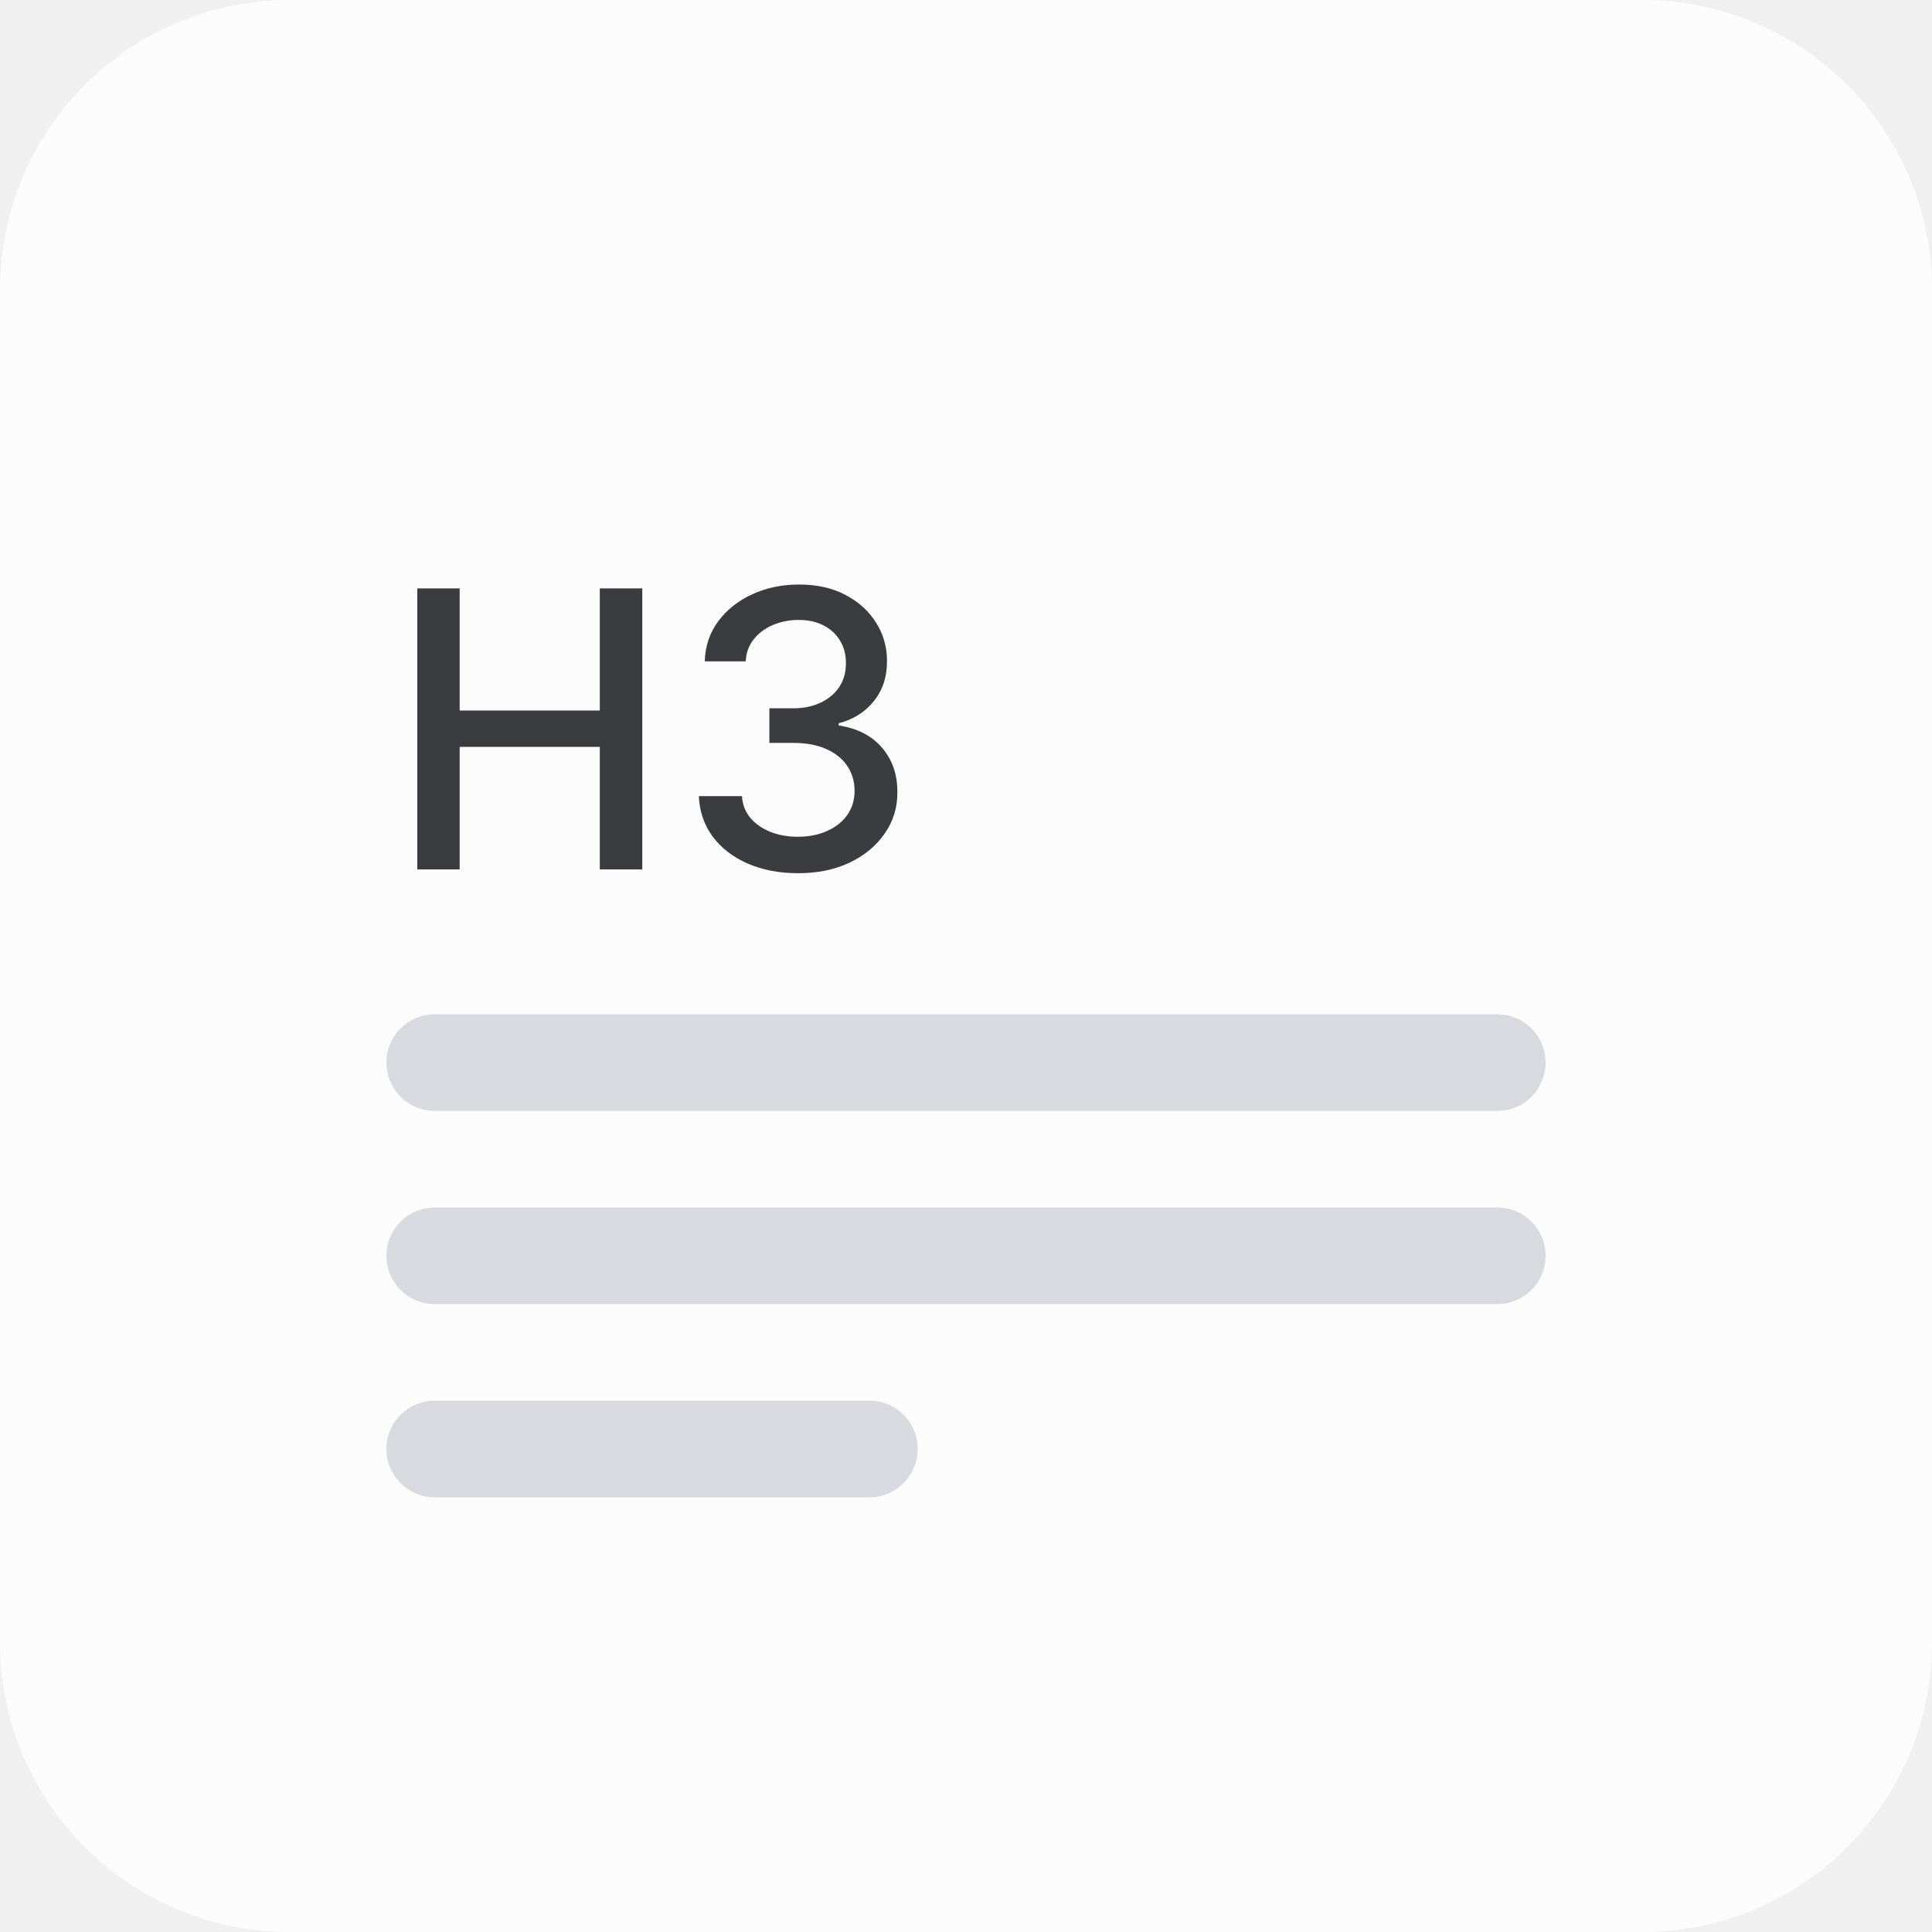
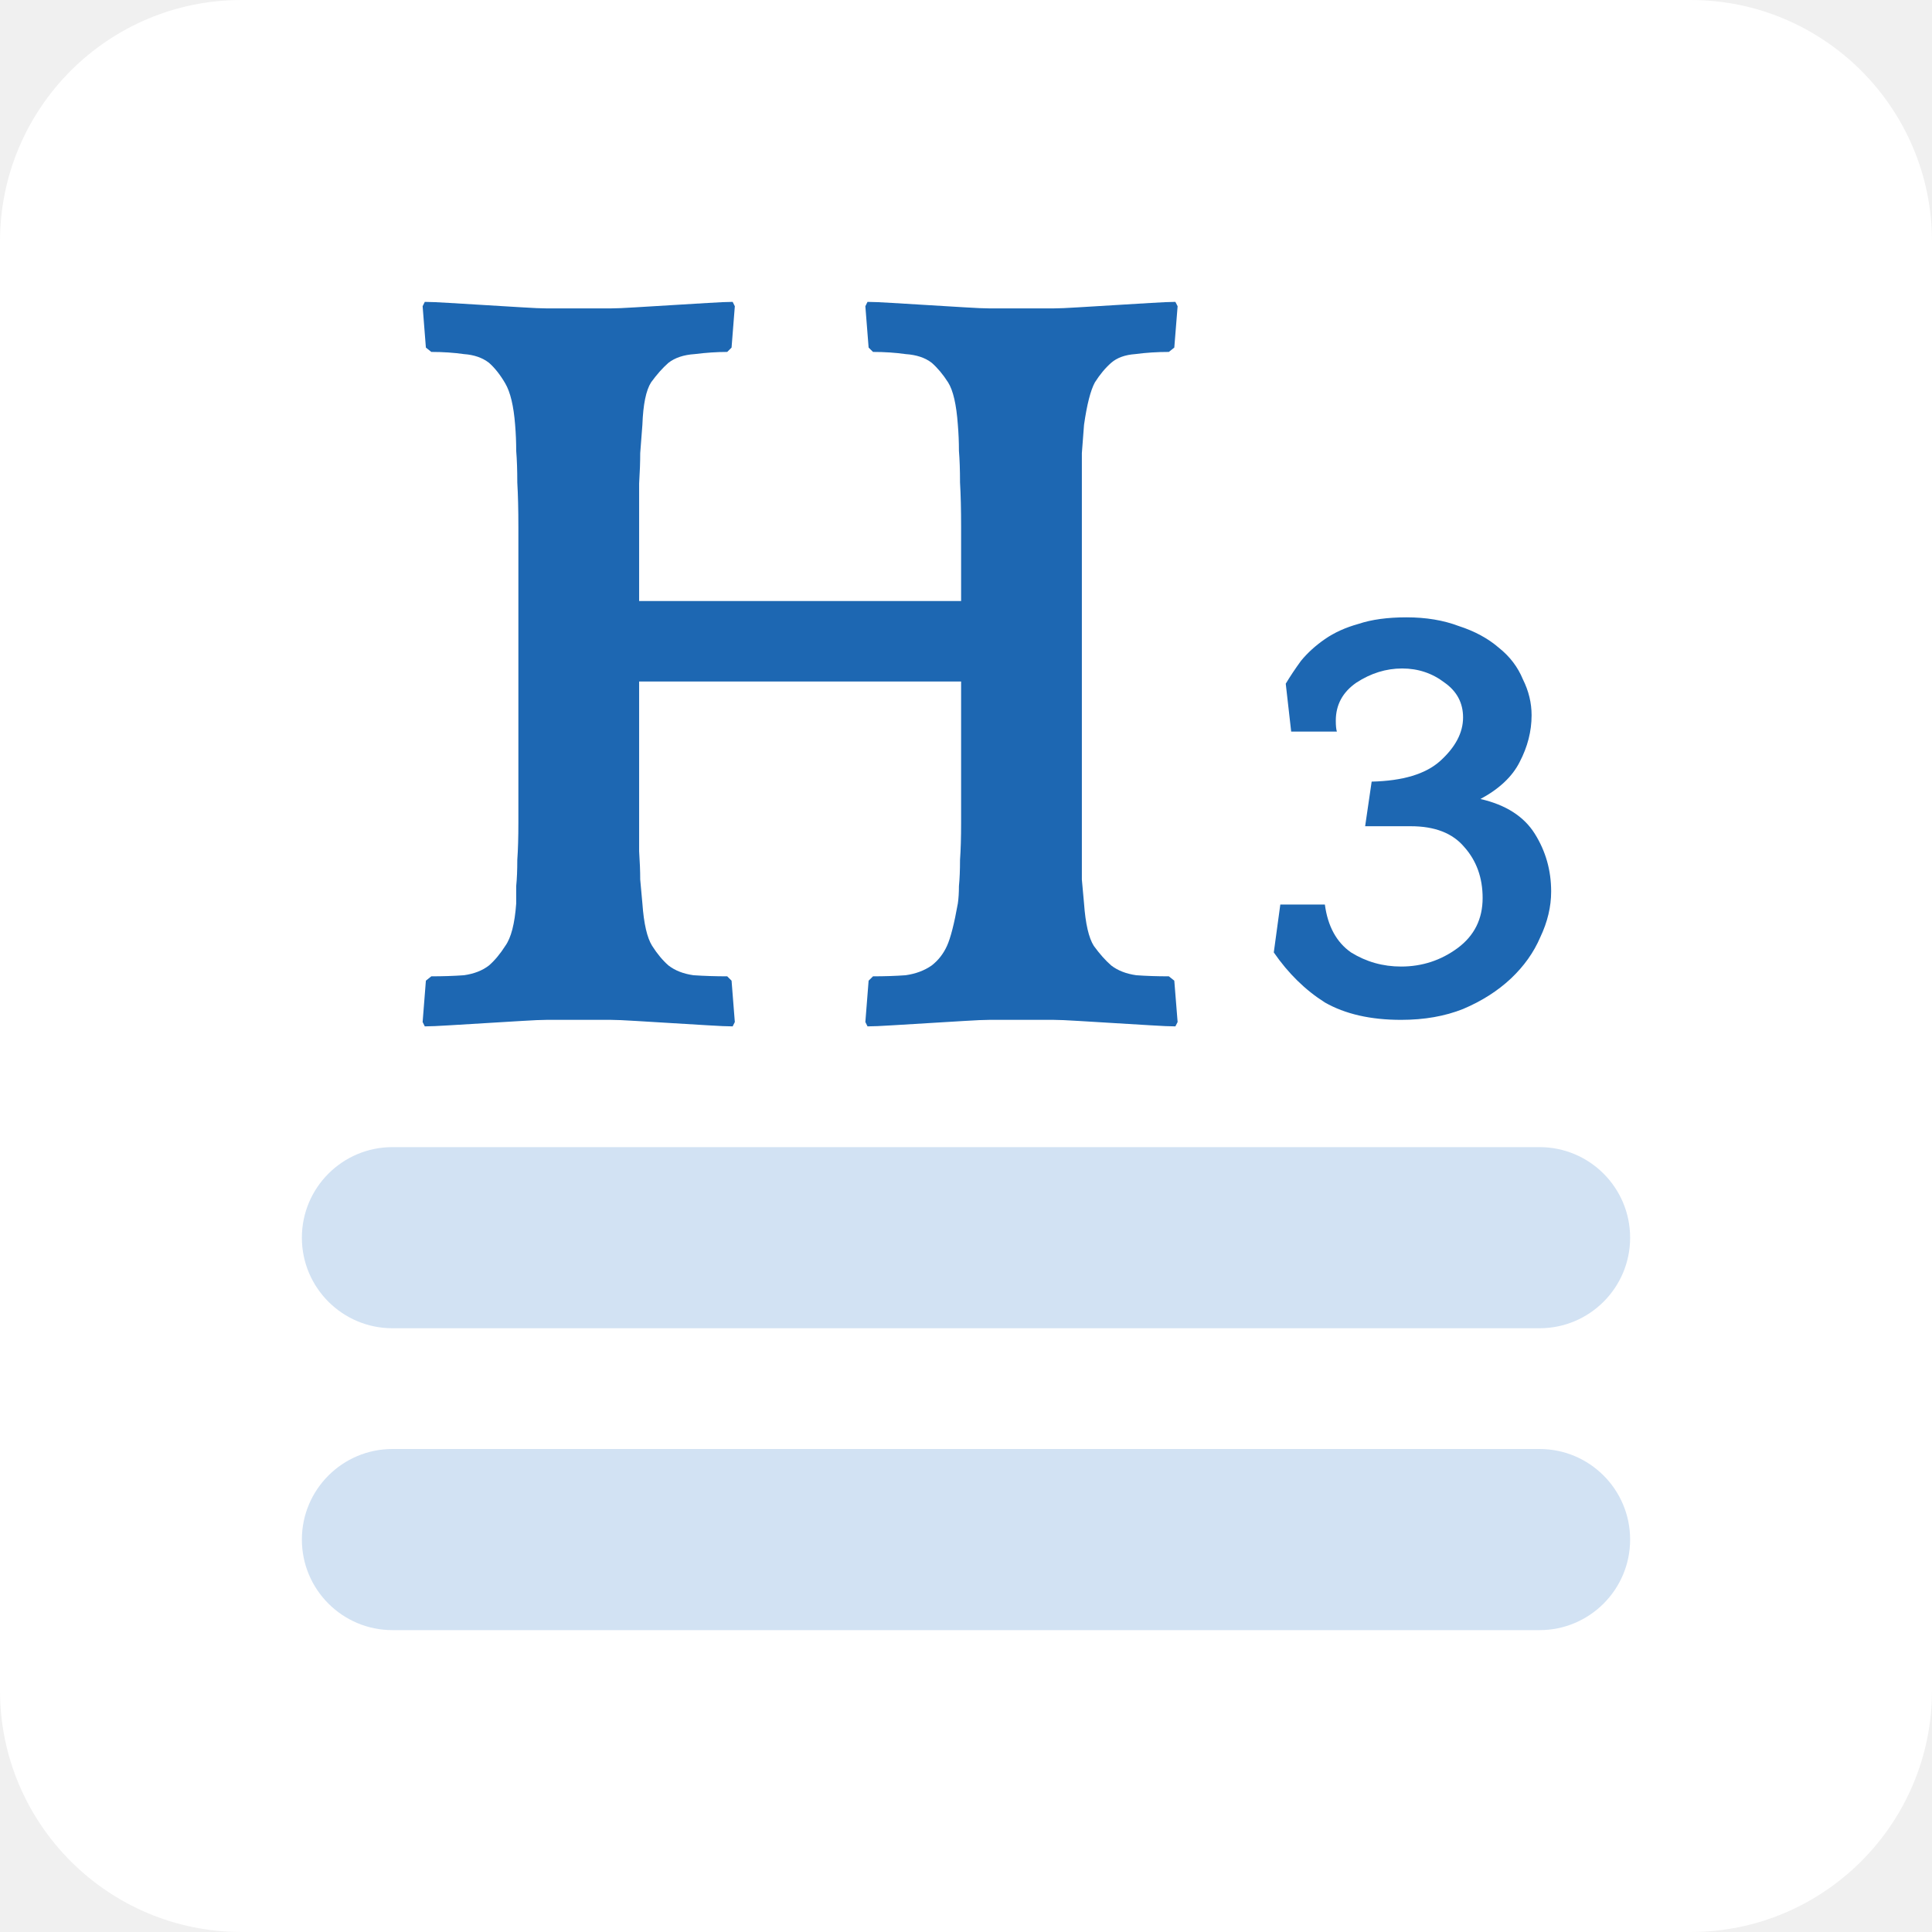
- <svg xmlns="http://www.w3.org/2000/svg" width="40" height="40" viewBox="0 0 40 40" fill="none">
-   <path d="M0 6C0 2.686 2.686 0 6 0H34C37.314 0 40 2.686 40 6V34C40 37.314 37.314 40 34 40H6C2.686 40 0 37.314 0 34V6Z" fill="#FCFCFD" />
-   <path d="M8.639 18V12.182H9.517V14.71H12.418V12.182H13.298V18H12.418V15.463H9.517V18H8.639ZM16.523 18.079C16.133 18.079 15.784 18.012 15.477 17.878C15.172 17.743 14.931 17.557 14.753 17.318C14.577 17.078 14.482 16.799 14.469 16.483H15.361C15.372 16.655 15.43 16.805 15.534 16.932C15.64 17.057 15.778 17.153 15.949 17.222C16.119 17.29 16.309 17.324 16.517 17.324C16.746 17.324 16.949 17.284 17.125 17.204C17.303 17.125 17.442 17.014 17.543 16.872C17.643 16.728 17.693 16.562 17.693 16.375C17.693 16.18 17.643 16.009 17.543 15.861C17.444 15.711 17.299 15.594 17.108 15.508C16.919 15.423 16.689 15.381 16.421 15.381H15.929V14.665H16.421C16.636 14.665 16.826 14.626 16.989 14.548C17.153 14.471 17.282 14.363 17.375 14.224C17.468 14.084 17.514 13.921 17.514 13.733C17.514 13.553 17.474 13.397 17.392 13.264C17.312 13.13 17.199 13.025 17.051 12.949C16.905 12.873 16.733 12.835 16.534 12.835C16.345 12.835 16.168 12.87 16.003 12.94C15.84 13.008 15.707 13.107 15.605 13.236C15.503 13.363 15.448 13.515 15.44 13.693H14.591C14.6 13.379 14.693 13.102 14.869 12.864C15.047 12.625 15.282 12.438 15.574 12.304C15.866 12.169 16.189 12.102 16.546 12.102C16.919 12.102 17.241 12.175 17.511 12.321C17.784 12.465 17.994 12.657 18.142 12.898C18.292 13.138 18.366 13.402 18.364 13.688C18.366 14.013 18.275 14.29 18.091 14.517C17.909 14.744 17.667 14.897 17.364 14.974V15.02C17.75 15.079 18.049 15.232 18.261 15.48C18.475 15.728 18.581 16.036 18.579 16.403C18.581 16.724 18.492 17.01 18.312 17.264C18.134 17.518 17.891 17.718 17.582 17.864C17.274 18.008 16.921 18.079 16.523 18.079Z" fill="#3B3C40" />
-   <rect x="8" y="21" width="24" height="2" rx="1" fill="#D8DADF" />
-   <rect x="8" y="25" width="24" height="2" rx="1" fill="#D8DADF" />
-   <rect x="8" y="29" width="11" height="2" rx="1" fill="#D8DADF" />
+ <svg xmlns="http://www.w3.org/2000/svg" width="32" height="32" viewBox="0 0 32 32" fill="none">
+   <path d="M0 4C0 1.791 1.791 0 4 0H28C30.209 0 32 1.791 32 4V28C32 30.209 30.209 32 28 32H4C1.791 32 0 30.209 0 28V4Z" fill="white" />
+   <path d="M5 25.5C5 24.672 5.672 24 6.5 24H25.5C26.328 24 27 24.672 27 25.5C27 26.328 26.328 27 25.5 27H6.5C5.672 27 5 26.328 5 25.5Z" fill="#D2E2F3" />
+   <path d="M5 20.5C5 19.672 5.672 19 6.5 19H25.5C26.328 19 27 19.672 27 20.5C27 21.328 26.328 22 25.5 22H6.5C5.672 22 5 21.328 5 20.5Z" fill="#D2E2F3" />
+   <path d="M19.468 17C19.384 17 19.246 16.994 19.054 16.982C18.862 16.97 18.664 16.958 18.459 16.946C18.255 16.934 18.057 16.922 17.865 16.91C17.673 16.898 17.535 16.892 17.45 16.892H16.387C16.303 16.892 16.165 16.898 15.973 16.91C15.781 16.922 15.583 16.934 15.378 16.946C15.174 16.958 14.976 16.97 14.784 16.982C14.592 16.994 14.454 17 14.369 17L14.333 16.928L14.387 16.243L14.46 16.171C14.652 16.171 14.832 16.165 15 16.153C15.168 16.129 15.312 16.075 15.432 15.991C15.54 15.907 15.625 15.799 15.685 15.667C15.745 15.534 15.805 15.3 15.865 14.964C15.877 14.88 15.883 14.784 15.883 14.676C15.895 14.556 15.901 14.411 15.901 14.243C15.913 14.075 15.919 13.871 15.919 13.631C15.919 13.39 15.919 13.09 15.919 12.73V11.288H10.586V12.369C10.586 12.802 10.586 13.156 10.586 13.432C10.586 13.697 10.586 13.919 10.586 14.099C10.598 14.279 10.604 14.435 10.604 14.568C10.616 14.688 10.628 14.82 10.64 14.964C10.664 15.3 10.718 15.534 10.802 15.667C10.886 15.799 10.976 15.907 11.072 15.991C11.18 16.075 11.318 16.129 11.486 16.153C11.667 16.165 11.853 16.171 12.045 16.171L12.117 16.243L12.171 16.928L12.135 17C12.051 17 11.913 16.994 11.721 16.982C11.528 16.97 11.33 16.958 11.126 16.946C10.922 16.934 10.724 16.922 10.531 16.91C10.339 16.898 10.201 16.892 10.117 16.892H9.054C8.97 16.892 8.832 16.898 8.64 16.91C8.447 16.922 8.249 16.934 8.045 16.946C7.841 16.958 7.643 16.97 7.45 16.982C7.258 16.994 7.12 17 7.036 17L7 16.928L7.054 16.243L7.144 16.171C7.336 16.171 7.517 16.165 7.685 16.153C7.853 16.129 7.991 16.075 8.099 15.991C8.195 15.907 8.285 15.799 8.369 15.667C8.465 15.534 8.526 15.3 8.55 14.964C8.55 14.88 8.55 14.784 8.55 14.676C8.562 14.556 8.568 14.411 8.568 14.243C8.58 14.075 8.586 13.871 8.586 13.631C8.586 13.39 8.586 13.09 8.586 12.73V9.793C8.586 9.372 8.586 9.018 8.586 8.73C8.586 8.441 8.58 8.195 8.568 7.991C8.568 7.787 8.562 7.613 8.55 7.468C8.55 7.324 8.544 7.18 8.532 7.036C8.508 6.724 8.453 6.495 8.369 6.351C8.285 6.207 8.195 6.093 8.099 6.009C7.991 5.925 7.853 5.877 7.685 5.865C7.517 5.841 7.336 5.829 7.144 5.829L7.054 5.757L7 5.072L7.036 5C7.12 5 7.258 5.006 7.45 5.018C7.643 5.03 7.841 5.042 8.045 5.054C8.249 5.066 8.447 5.078 8.64 5.09C8.832 5.102 8.97 5.108 9.054 5.108H10.117C10.201 5.108 10.339 5.102 10.531 5.09C10.724 5.078 10.922 5.066 11.126 5.054C11.33 5.042 11.528 5.03 11.721 5.018C11.913 5.006 12.051 5 12.135 5L12.171 5.072L12.117 5.757L12.045 5.829C11.877 5.829 11.697 5.841 11.505 5.865C11.324 5.877 11.18 5.925 11.072 6.009C10.976 6.093 10.88 6.201 10.784 6.333C10.7 6.465 10.652 6.7 10.64 7.036C10.628 7.204 10.616 7.36 10.604 7.505C10.604 7.649 10.598 7.817 10.586 8.009C10.586 8.201 10.586 8.435 10.586 8.712C10.586 8.988 10.586 9.342 10.586 9.775V9.955H15.919V9.793C15.919 9.372 15.919 9.018 15.919 8.73C15.919 8.441 15.913 8.195 15.901 7.991C15.901 7.787 15.895 7.613 15.883 7.468C15.883 7.324 15.877 7.18 15.865 7.036C15.841 6.7 15.787 6.465 15.703 6.333C15.619 6.201 15.528 6.093 15.432 6.009C15.324 5.925 15.18 5.877 15 5.865C14.832 5.841 14.652 5.829 14.46 5.829L14.387 5.757L14.333 5.072L14.369 5C14.454 5 14.592 5.006 14.784 5.018C14.976 5.03 15.174 5.042 15.378 5.054C15.583 5.066 15.781 5.078 15.973 5.09C16.165 5.102 16.303 5.108 16.387 5.108H17.45C17.535 5.108 17.673 5.102 17.865 5.09C18.057 5.078 18.255 5.066 18.459 5.054C18.664 5.042 18.862 5.03 19.054 5.018C19.246 5.006 19.384 5 19.468 5L19.505 5.072L19.45 5.757L19.36 5.829C19.168 5.829 18.982 5.841 18.802 5.865C18.634 5.877 18.502 5.925 18.405 6.009C18.309 6.093 18.219 6.201 18.135 6.333C18.063 6.465 18.003 6.7 17.955 7.036C17.943 7.204 17.931 7.36 17.919 7.505C17.919 7.649 17.919 7.817 17.919 8.009C17.919 8.201 17.919 8.435 17.919 8.712C17.919 8.988 17.919 9.342 17.919 9.775V12.369C17.919 12.802 17.919 13.156 17.919 13.432C17.919 13.697 17.919 13.919 17.919 14.099C17.919 14.279 17.919 14.435 17.919 14.568C17.931 14.688 17.943 14.82 17.955 14.964C17.979 15.3 18.033 15.534 18.117 15.667C18.213 15.799 18.309 15.907 18.405 15.991C18.514 16.075 18.652 16.129 18.82 16.153C18.988 16.165 19.168 16.171 19.36 16.171L19.45 16.243L19.505 16.928L19.468 17Z" fill="#1D67B2" />
+   <path d="M21.944 14.982C21.992 15.342 22.137 15.607 22.377 15.775C22.629 15.931 22.905 16.009 23.206 16.009C23.554 16.009 23.866 15.907 24.143 15.703C24.419 15.498 24.557 15.222 24.557 14.874C24.557 14.537 24.455 14.255 24.251 14.027C24.058 13.799 23.764 13.685 23.368 13.685H22.611L22.719 12.946C23.236 12.934 23.614 12.82 23.854 12.604C24.107 12.375 24.233 12.135 24.233 11.883C24.233 11.643 24.131 11.45 23.926 11.306C23.722 11.15 23.488 11.072 23.224 11.072C22.959 11.072 22.707 11.15 22.467 11.306C22.239 11.463 22.125 11.673 22.125 11.937C22.125 12.021 22.131 12.081 22.143 12.117H21.386L21.296 11.324C21.368 11.204 21.452 11.078 21.548 10.946C21.656 10.814 21.788 10.694 21.944 10.586C22.101 10.477 22.287 10.393 22.503 10.333C22.719 10.261 22.983 10.225 23.296 10.225C23.62 10.225 23.908 10.273 24.161 10.369C24.425 10.454 24.647 10.574 24.827 10.73C25.008 10.874 25.14 11.048 25.224 11.252C25.32 11.444 25.368 11.643 25.368 11.847C25.368 12.111 25.302 12.369 25.17 12.622C25.049 12.862 24.833 13.066 24.521 13.234C24.941 13.33 25.242 13.523 25.422 13.811C25.602 14.099 25.692 14.417 25.692 14.766C25.692 15.018 25.632 15.27 25.512 15.523C25.404 15.775 25.242 16.003 25.026 16.207C24.809 16.411 24.545 16.58 24.233 16.712C23.932 16.832 23.59 16.892 23.206 16.892C22.701 16.892 22.281 16.796 21.944 16.604C21.62 16.399 21.338 16.123 21.098 15.775L21.206 14.982H21.944Z" fill="#1D67B2" />
</svg>
